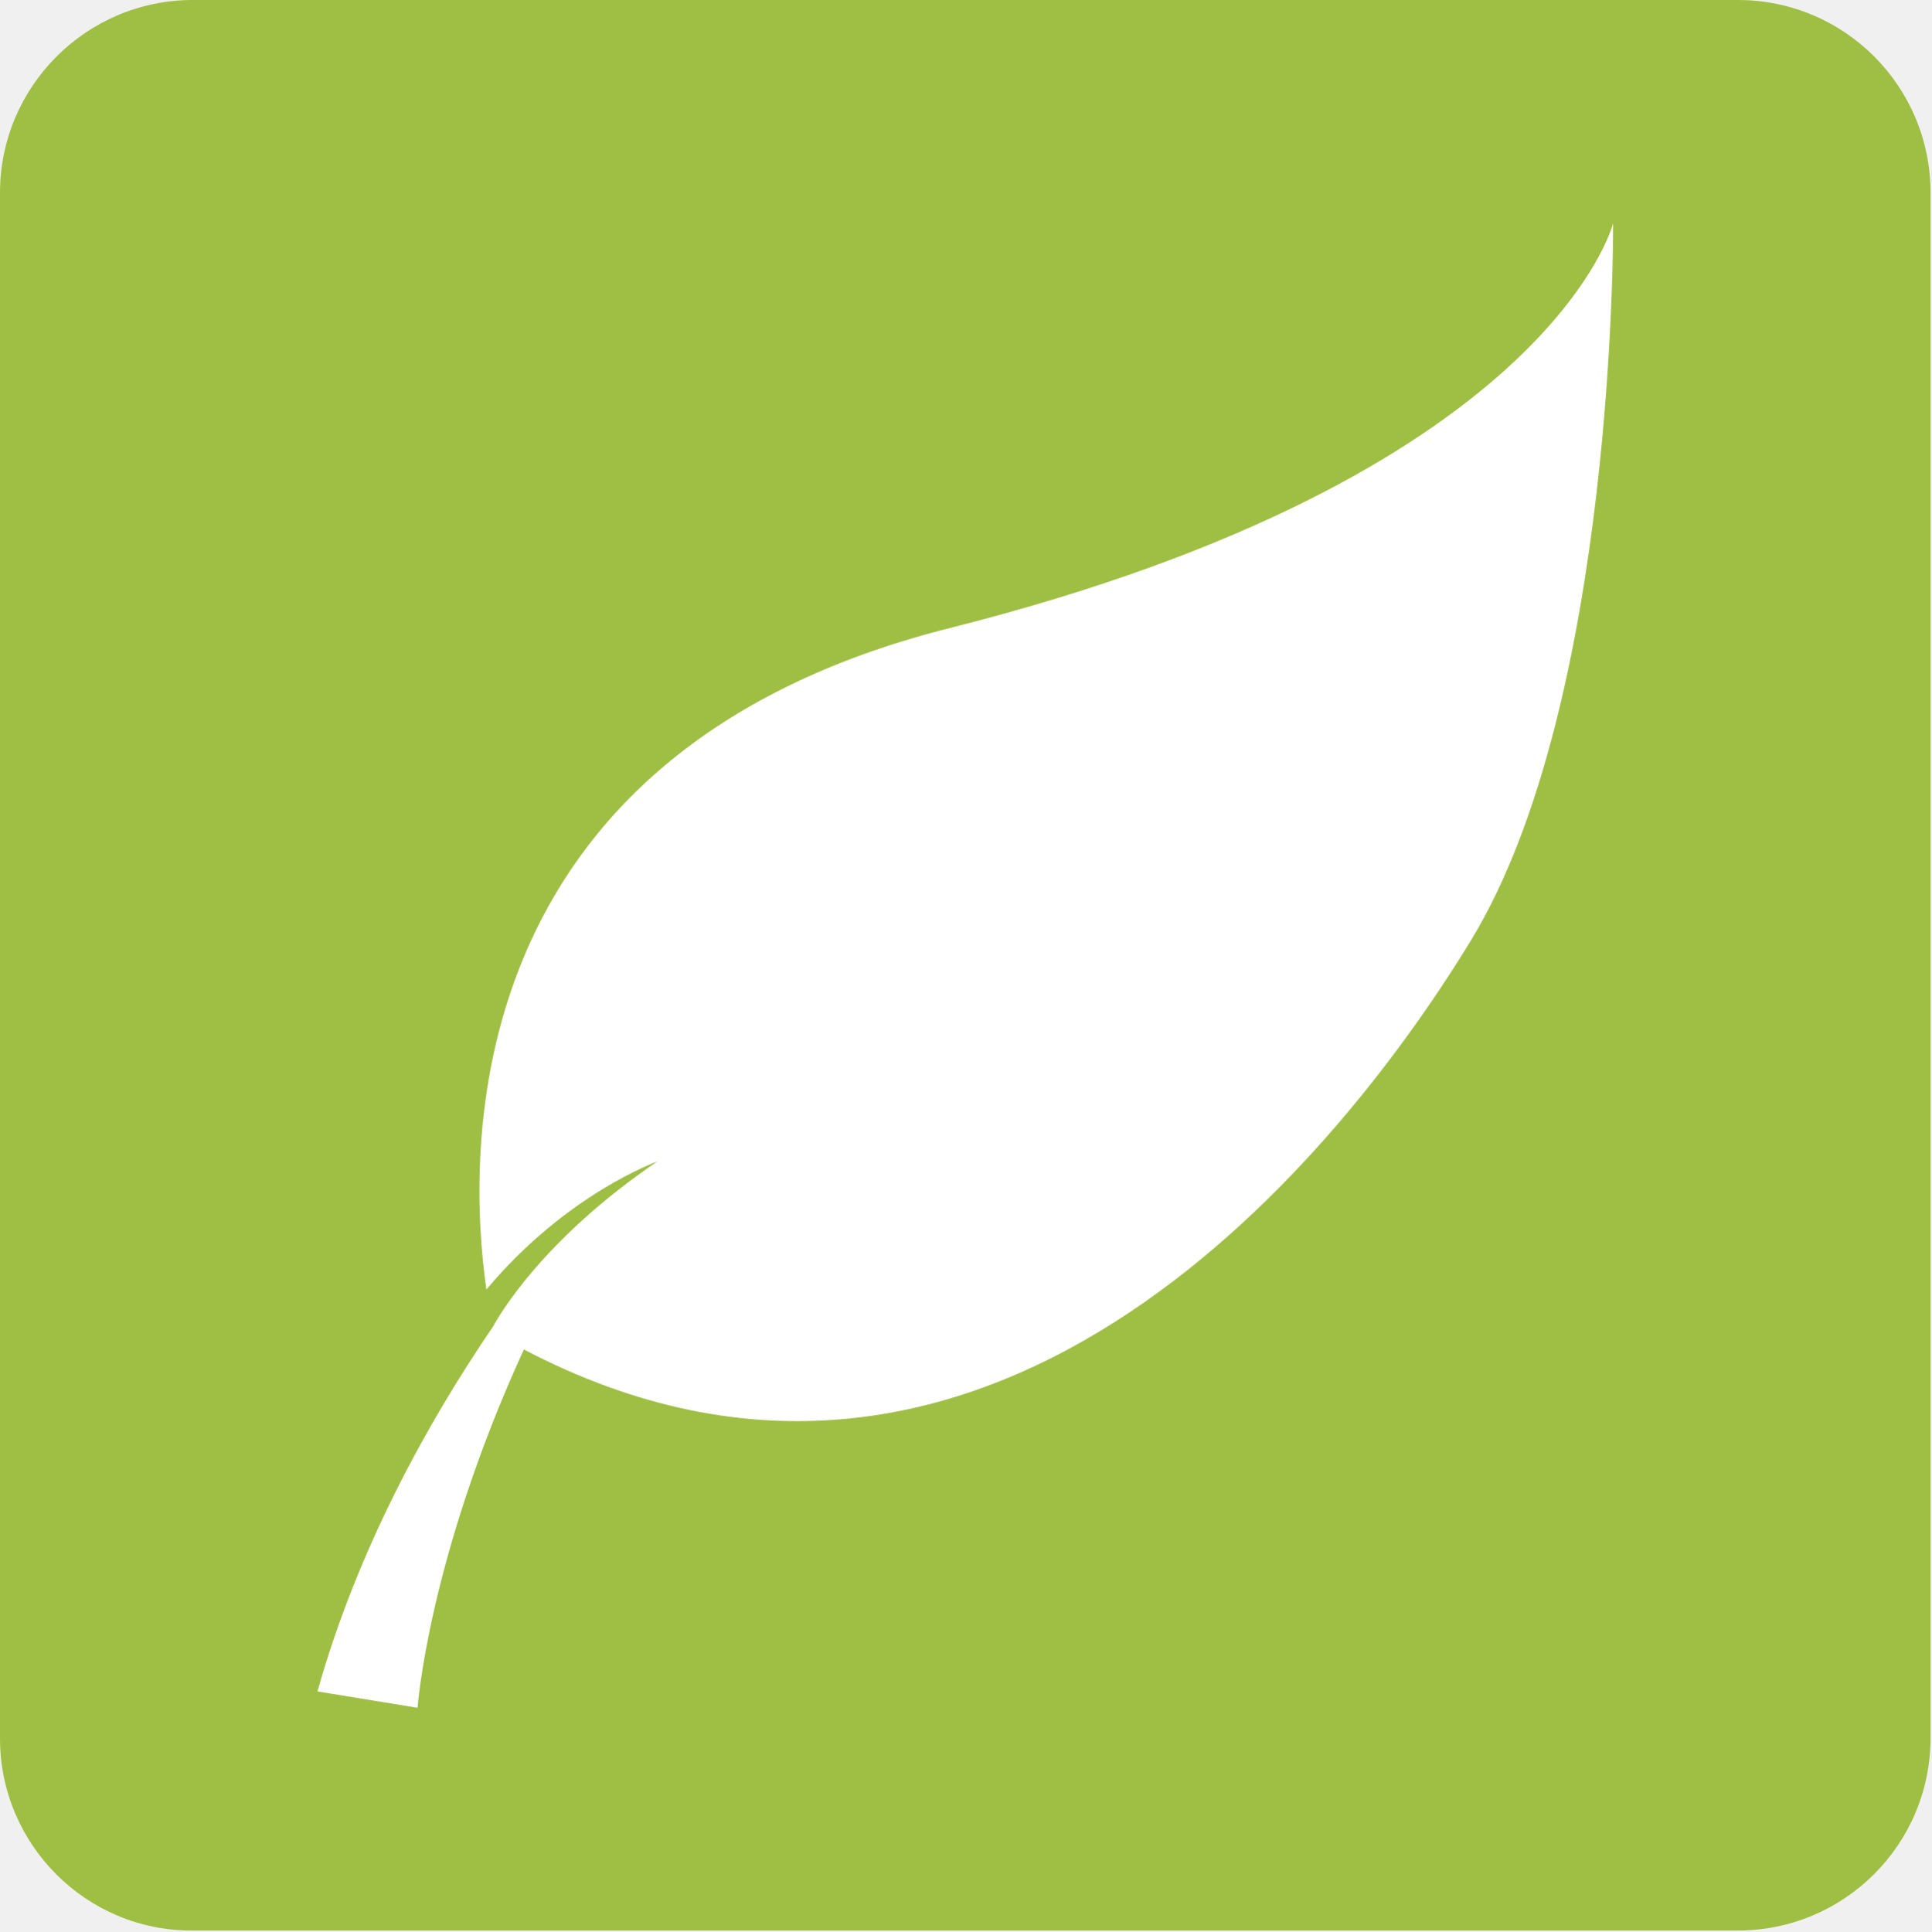
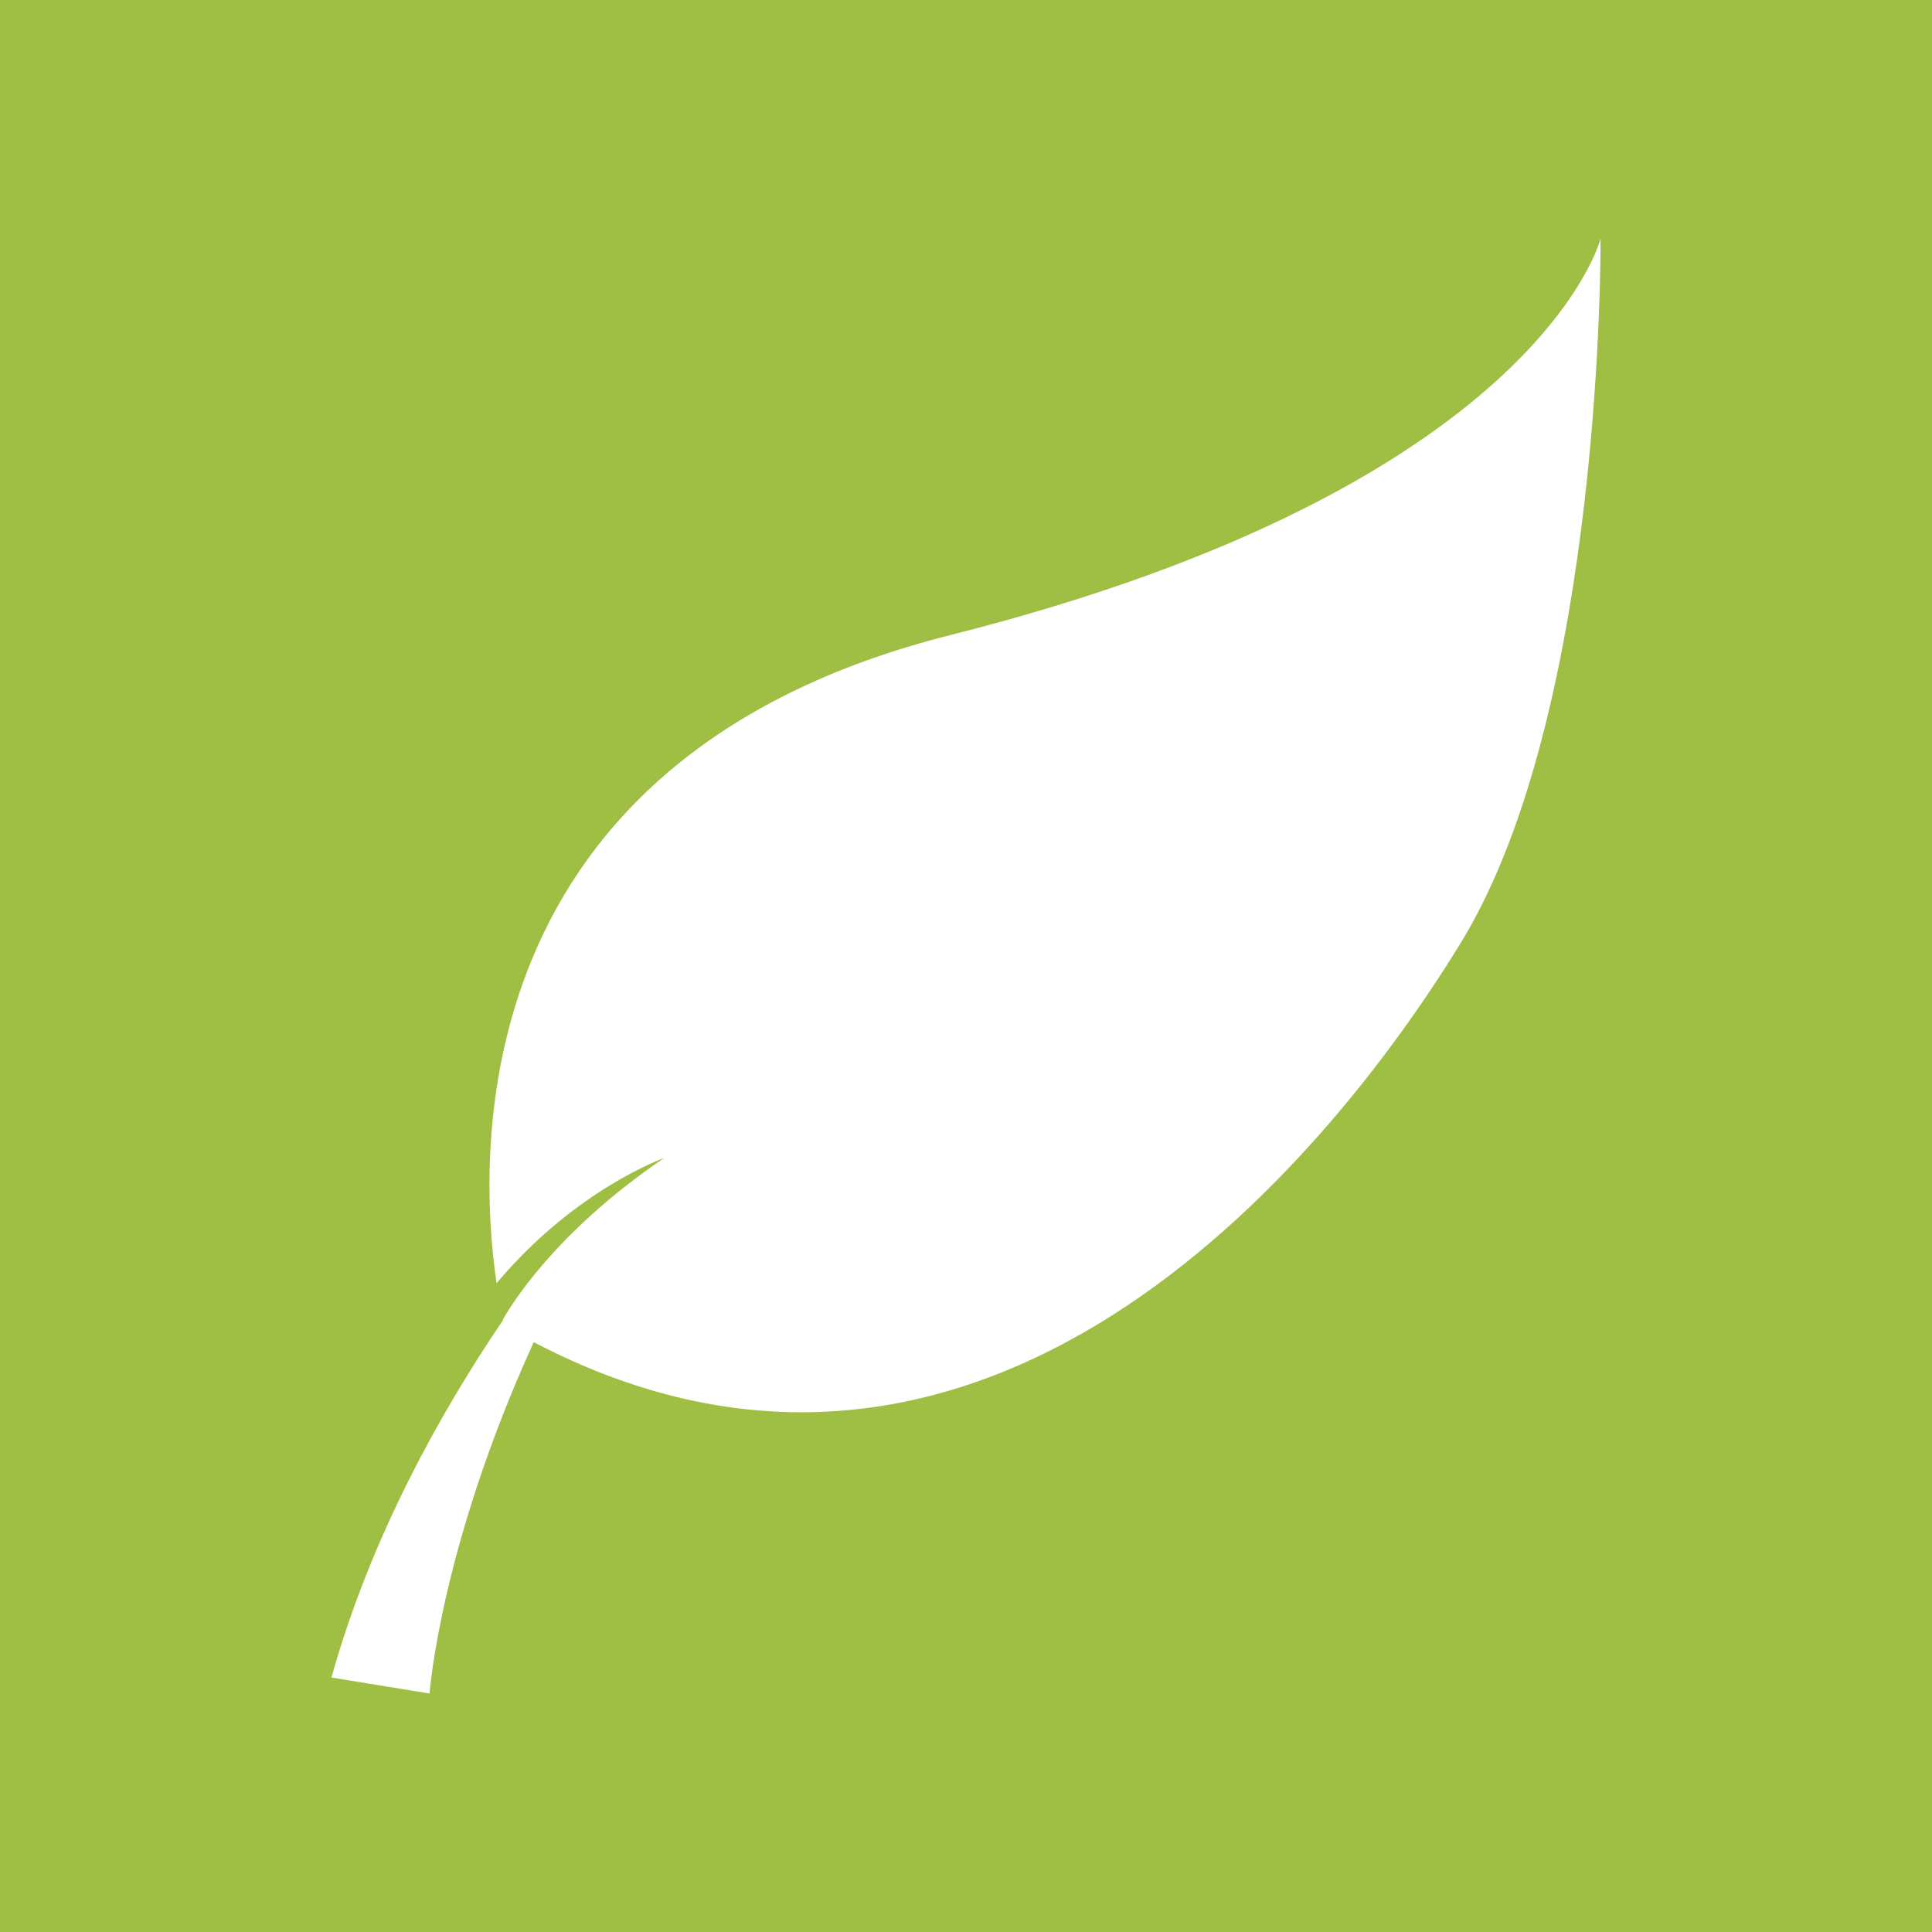
- <svg xmlns="http://www.w3.org/2000/svg" height="283.5" width="283.5">
-   <path d="M28.3 0h226.8c15.7 0 28.3 12.7 28.3 28.3v226.8c0 15.7-12.7 28.3-28.3 28.3H28.3C12.7 283.5 0 270.8 0 255.2V28.3C0 12.7 12.7 0 28.3 0z" fill="#9EBF43" />
-   <path d="M236.8 32.8s-9.4 37.2-97.4 59.4c-73 18.4-70.8 77.5-68 97.1 11.8-14.1 25.1-18.8 25.1-18.8-16.8 11.4-23.3 22.7-24.1 24.2-9.5 13.9-19.9 32.6-25.8 53.6l14.7 2.4s1.5-21.8 15.6-52.6c66.8 35 118.1-25.7 139-60 21.4-35 20.9-105.3 20.9-105.3z" fill="#fff" />
+ <svg xmlns="http://www.w3.org/2000/svg" viewBox="0 0 640 640" fill="#9ebf43">
+   <path d="m0 0h640v640h-640z" />
+   <path d="m484.1 312c-46.3 75.8-159.7 209.9-307.3 132.6-31.1 68.2-34.5 116.4-34.5 116.4l-32.5-5.3c13-46.5 36-87.7 56.9-118.5q-.1 0-.1-.1c1.8-3.2 16.3-28.3 53.4-53.5 0 0-29.5 10.4-55.5 41.5-6.4-43.4-11.3-173.9 150.2-214.7 194.8-49.1 215.5-131.3 215.5-131.3s1.1 155.5-46.1 232.9z" fill="#fff" />
</svg>
